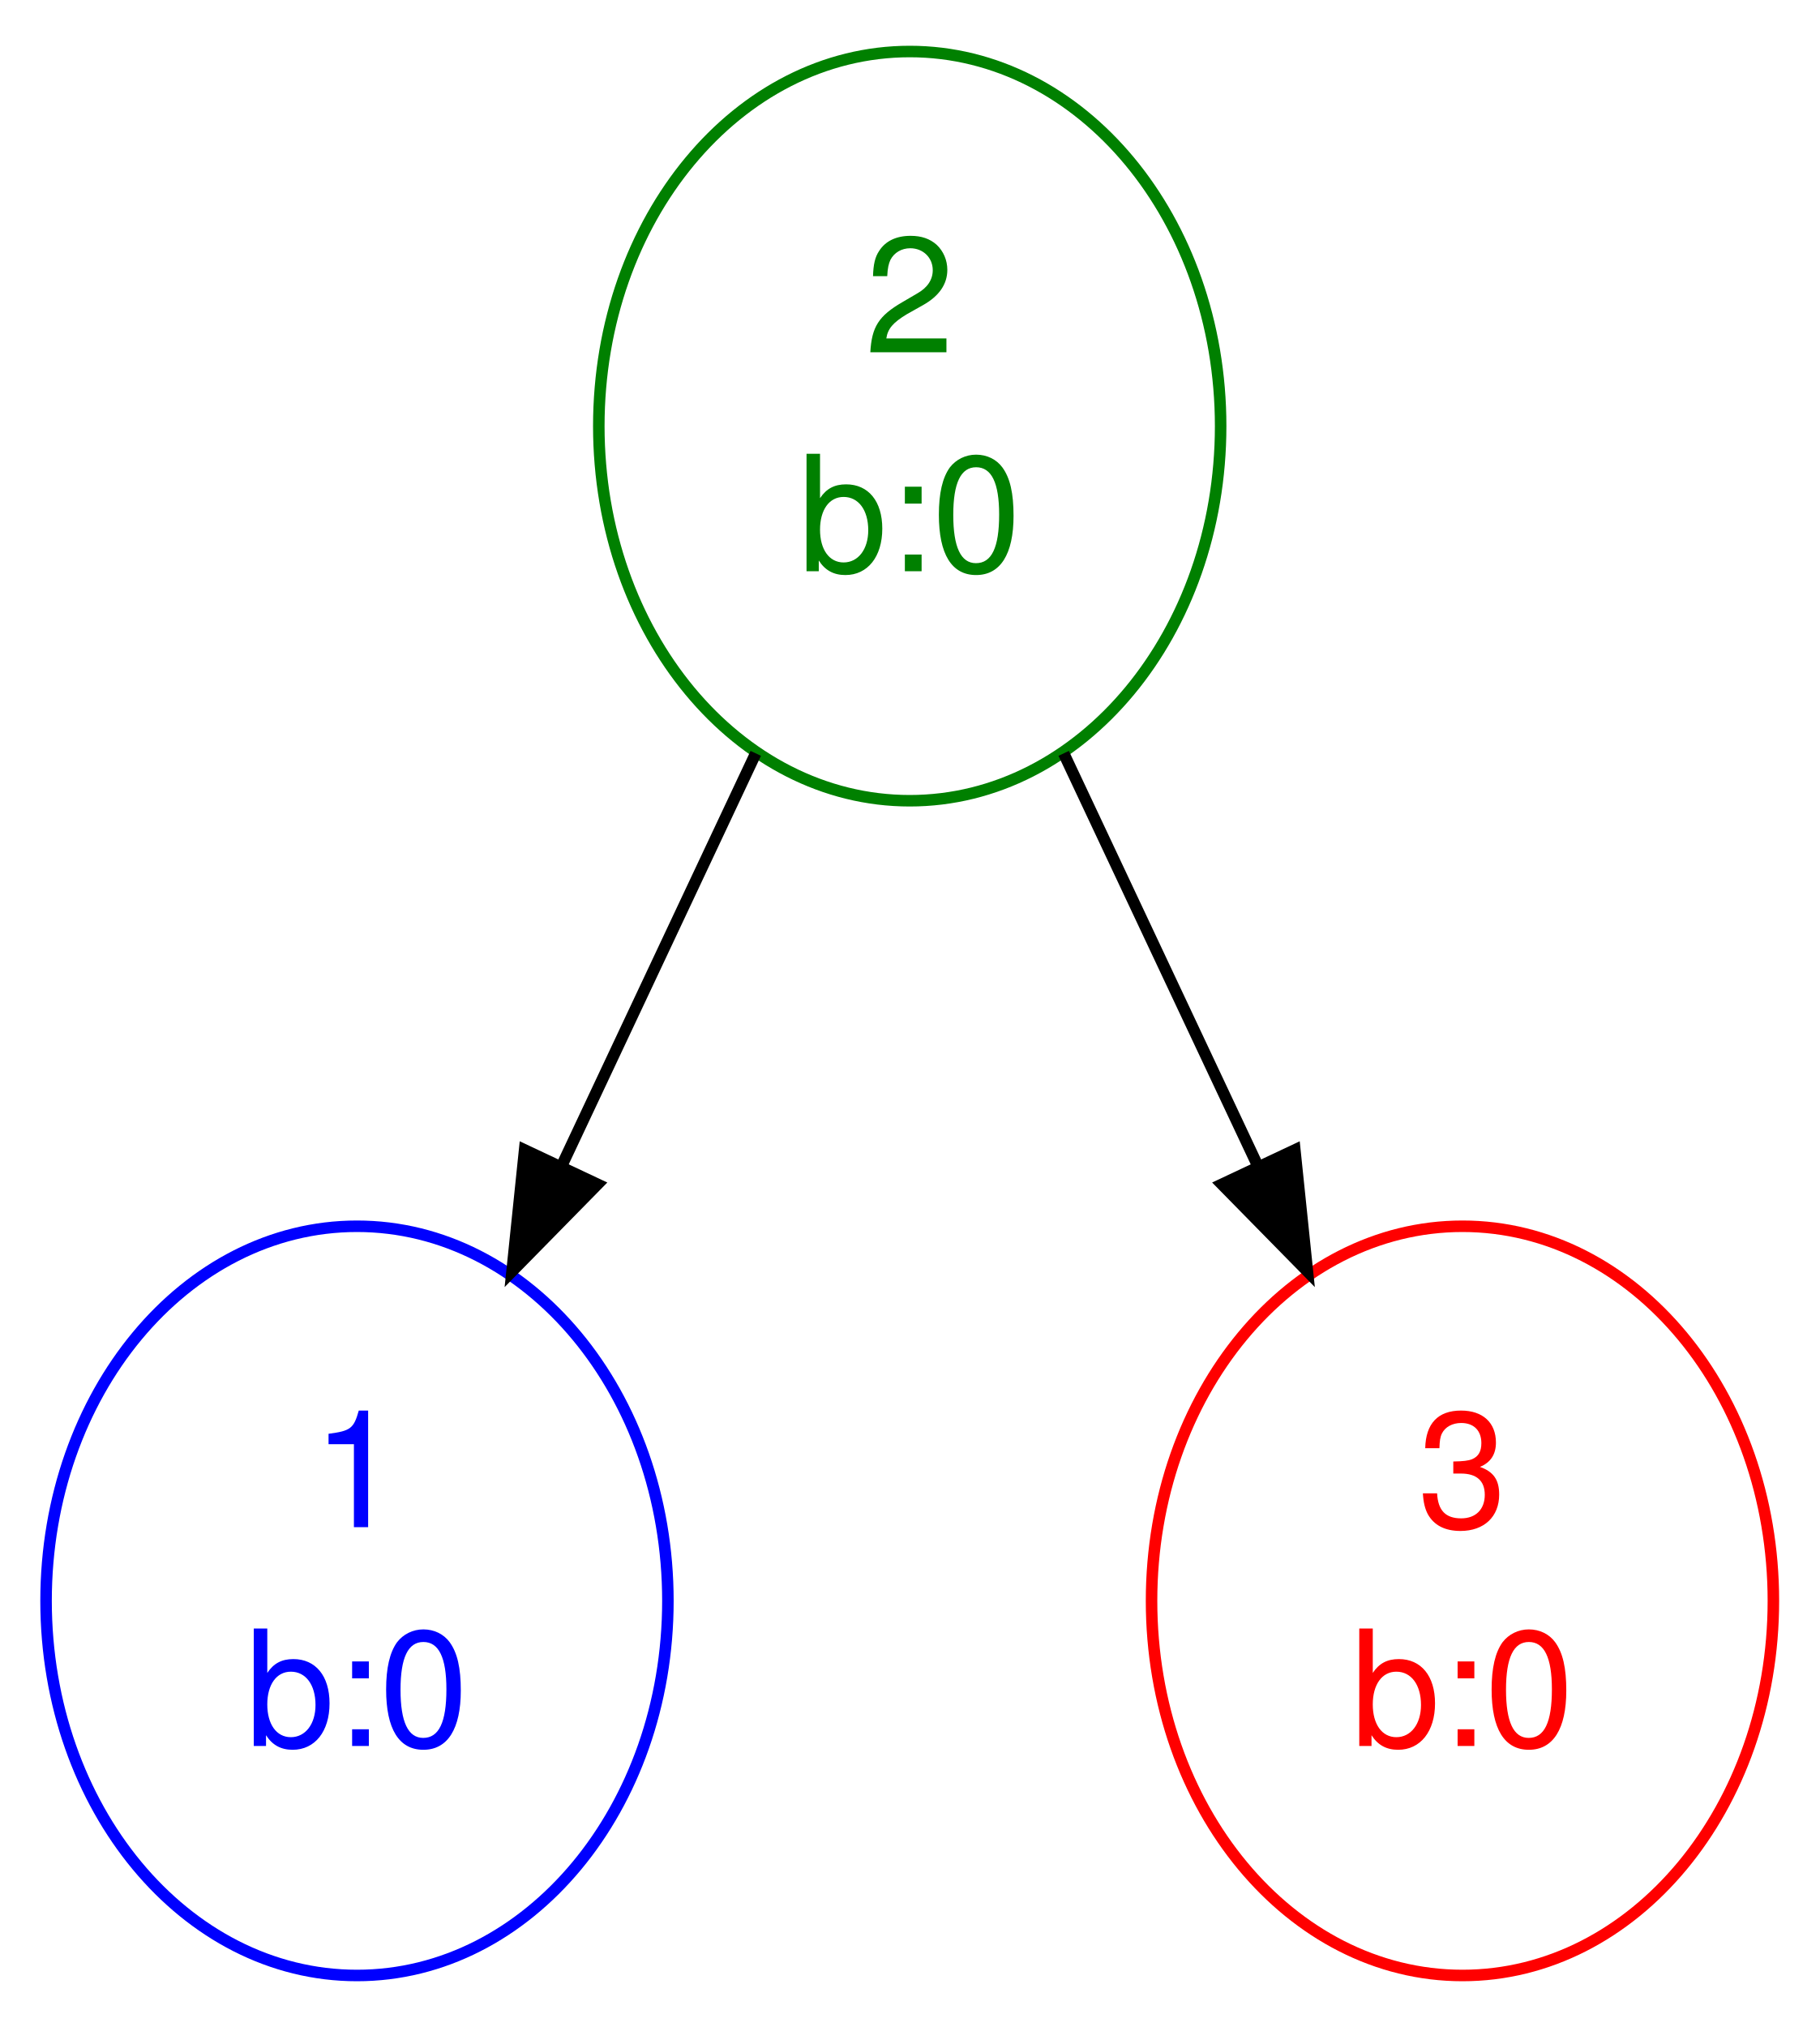
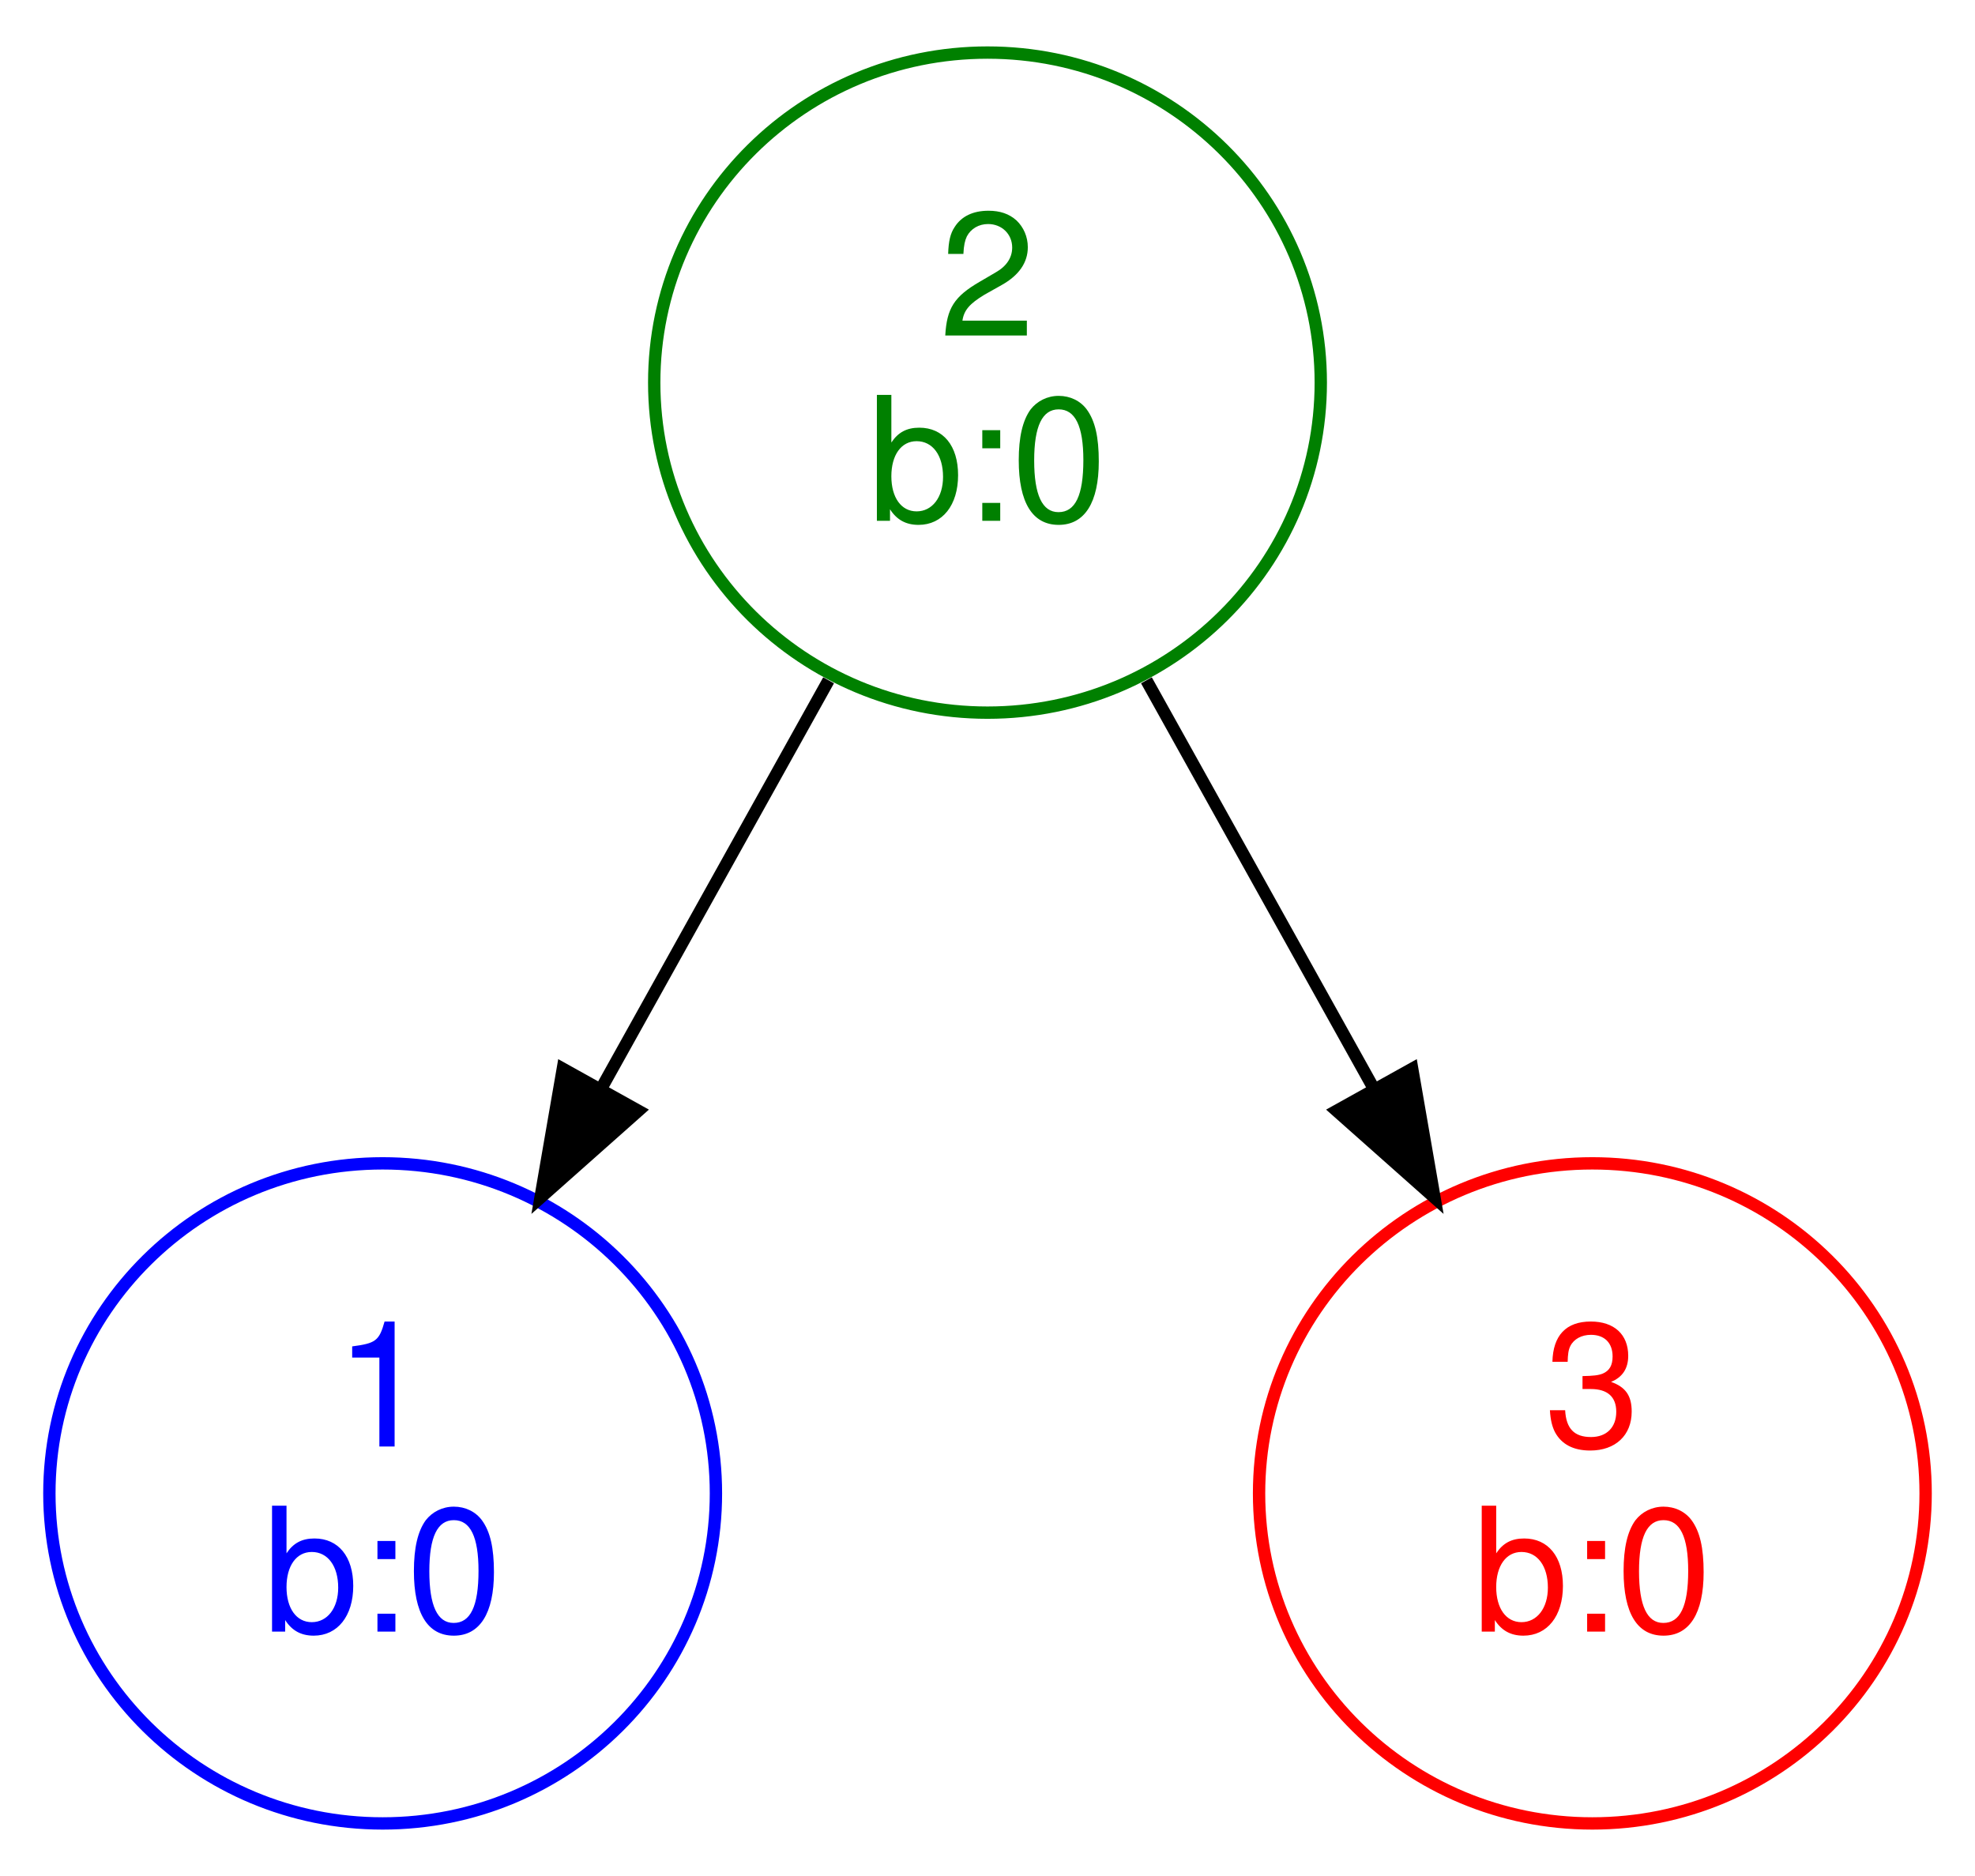
- <svg xmlns="http://www.w3.org/2000/svg" width="158pt" height="176pt" viewBox="0.00 0.00 158.00 176.00">
-   <g id="graph1" class="graph" transform="scale(1 1) rotate(0) translate(4 172)">
-     <polygon fill="white" stroke="white" points="-4,5 -4,-172 155,-172 155,5 -4,5" />
+ <svg xmlns="http://www.w3.org/2000/svg" width="160pt" height="152pt" viewBox="0.00 0.00 160.00 152.00">
+   <g id="graph0" class="graph" transform="scale(1 1) rotate(0) translate(4 148)">
+     <polygon fill="white" stroke="none" points="-4,4 -4,-148 156,-148 156,4 -4,4" />
    <g id="node1" class="node">
-       <ellipse fill="none" stroke="red" cx="123" cy="-33" rx="27" ry="32.527" />
-       <text text-anchor="middle" x="123" y="-39.4" font-family="Helvetica,sans-Serif" font-size="14.00" fill="red">3</text>
-       <text text-anchor="middle" x="123" y="-20.4" font-family="Helvetica,sans-Serif" font-size="14.00" fill="red">b:0</text>
+       <ellipse fill="none" stroke="red" cx="125" cy="-27" rx="27" ry="26.741" />
+       <text text-anchor="middle" x="125" y="-30.8" font-family="Helvetica,sans-Serif" font-size="14.00" fill="red">3</text>
+       <text text-anchor="middle" x="125" y="-15.8" font-family="Helvetica,sans-Serif" font-size="14.00" fill="red">b:0</text>
    </g>
    <g id="node2" class="node">
-       <ellipse fill="none" stroke="green" cx="75" cy="-135" rx="27" ry="32.527" />
-       <text text-anchor="middle" x="75" y="-141.4" font-family="Helvetica,sans-Serif" font-size="14.00" fill="green">2</text>
-       <text text-anchor="middle" x="75" y="-122.4" font-family="Helvetica,sans-Serif" font-size="14.00" fill="green">b:0</text>
+       <ellipse fill="none" stroke="green" cx="76" cy="-117" rx="27" ry="26.741" />
+       <text text-anchor="middle" x="76" y="-120.8" font-family="Helvetica,sans-Serif" font-size="14.00" fill="green">2</text>
+       <text text-anchor="middle" x="76" y="-105.8" font-family="Helvetica,sans-Serif" font-size="14.00" fill="green">b:0</text>
    </g>
-     <g id="edge6" class="edge">
-       <path fill="none" stroke="black" d="M88.371,-106.587C93.58,-95.517 99.627,-82.668 105.196,-70.834" />
-       <polygon fill="black" stroke="black" points="108.443,-72.153 109.535,-61.614 102.11,-69.172 108.443,-72.153" />
+     <g id="edge3" class="edge">
+       <path fill="none" stroke="black" d="M88.874,-92.879C94.501,-82.774 101.193,-70.756 107.279,-59.826" />
+       <polygon fill="black" stroke="black" points="110.405,-61.406 112.212,-50.967 104.289,-58.001 110.405,-61.406" />
    </g>
    <g id="node3" class="node">
-       <ellipse fill="none" stroke="blue" cx="27" cy="-33" rx="27" ry="32.527" />
-       <text text-anchor="middle" x="27" y="-39.4" font-family="Helvetica,sans-Serif" font-size="14.00" fill="blue">1</text>
-       <text text-anchor="middle" x="27" y="-20.4" font-family="Helvetica,sans-Serif" font-size="14.00" fill="blue">b:0</text>
+       <ellipse fill="none" stroke="blue" cx="27" cy="-27" rx="27" ry="26.741" />
+       <text text-anchor="middle" x="27" y="-30.8" font-family="Helvetica,sans-Serif" font-size="14.00" fill="blue">1</text>
+       <text text-anchor="middle" x="27" y="-15.8" font-family="Helvetica,sans-Serif" font-size="14.00" fill="blue">b:0</text>
    </g>
-     <g id="edge2" class="edge">
-       <path fill="none" stroke="black" d="M61.629,-106.587C56.42,-95.517 50.373,-82.668 44.804,-70.834" />
-       <polygon fill="black" stroke="black" points="47.89,-69.172 40.465,-61.614 41.557,-72.153 47.89,-69.172" />
+     <g id="edge1" class="edge">
+       <path fill="none" stroke="black" d="M63.126,-92.879C57.499,-82.774 50.807,-70.756 44.721,-59.826" />
+       <polygon fill="black" stroke="black" points="47.711,-58.001 39.788,-50.967 41.595,-61.406 47.711,-58.001" />
    </g>
  </g>
</svg>
